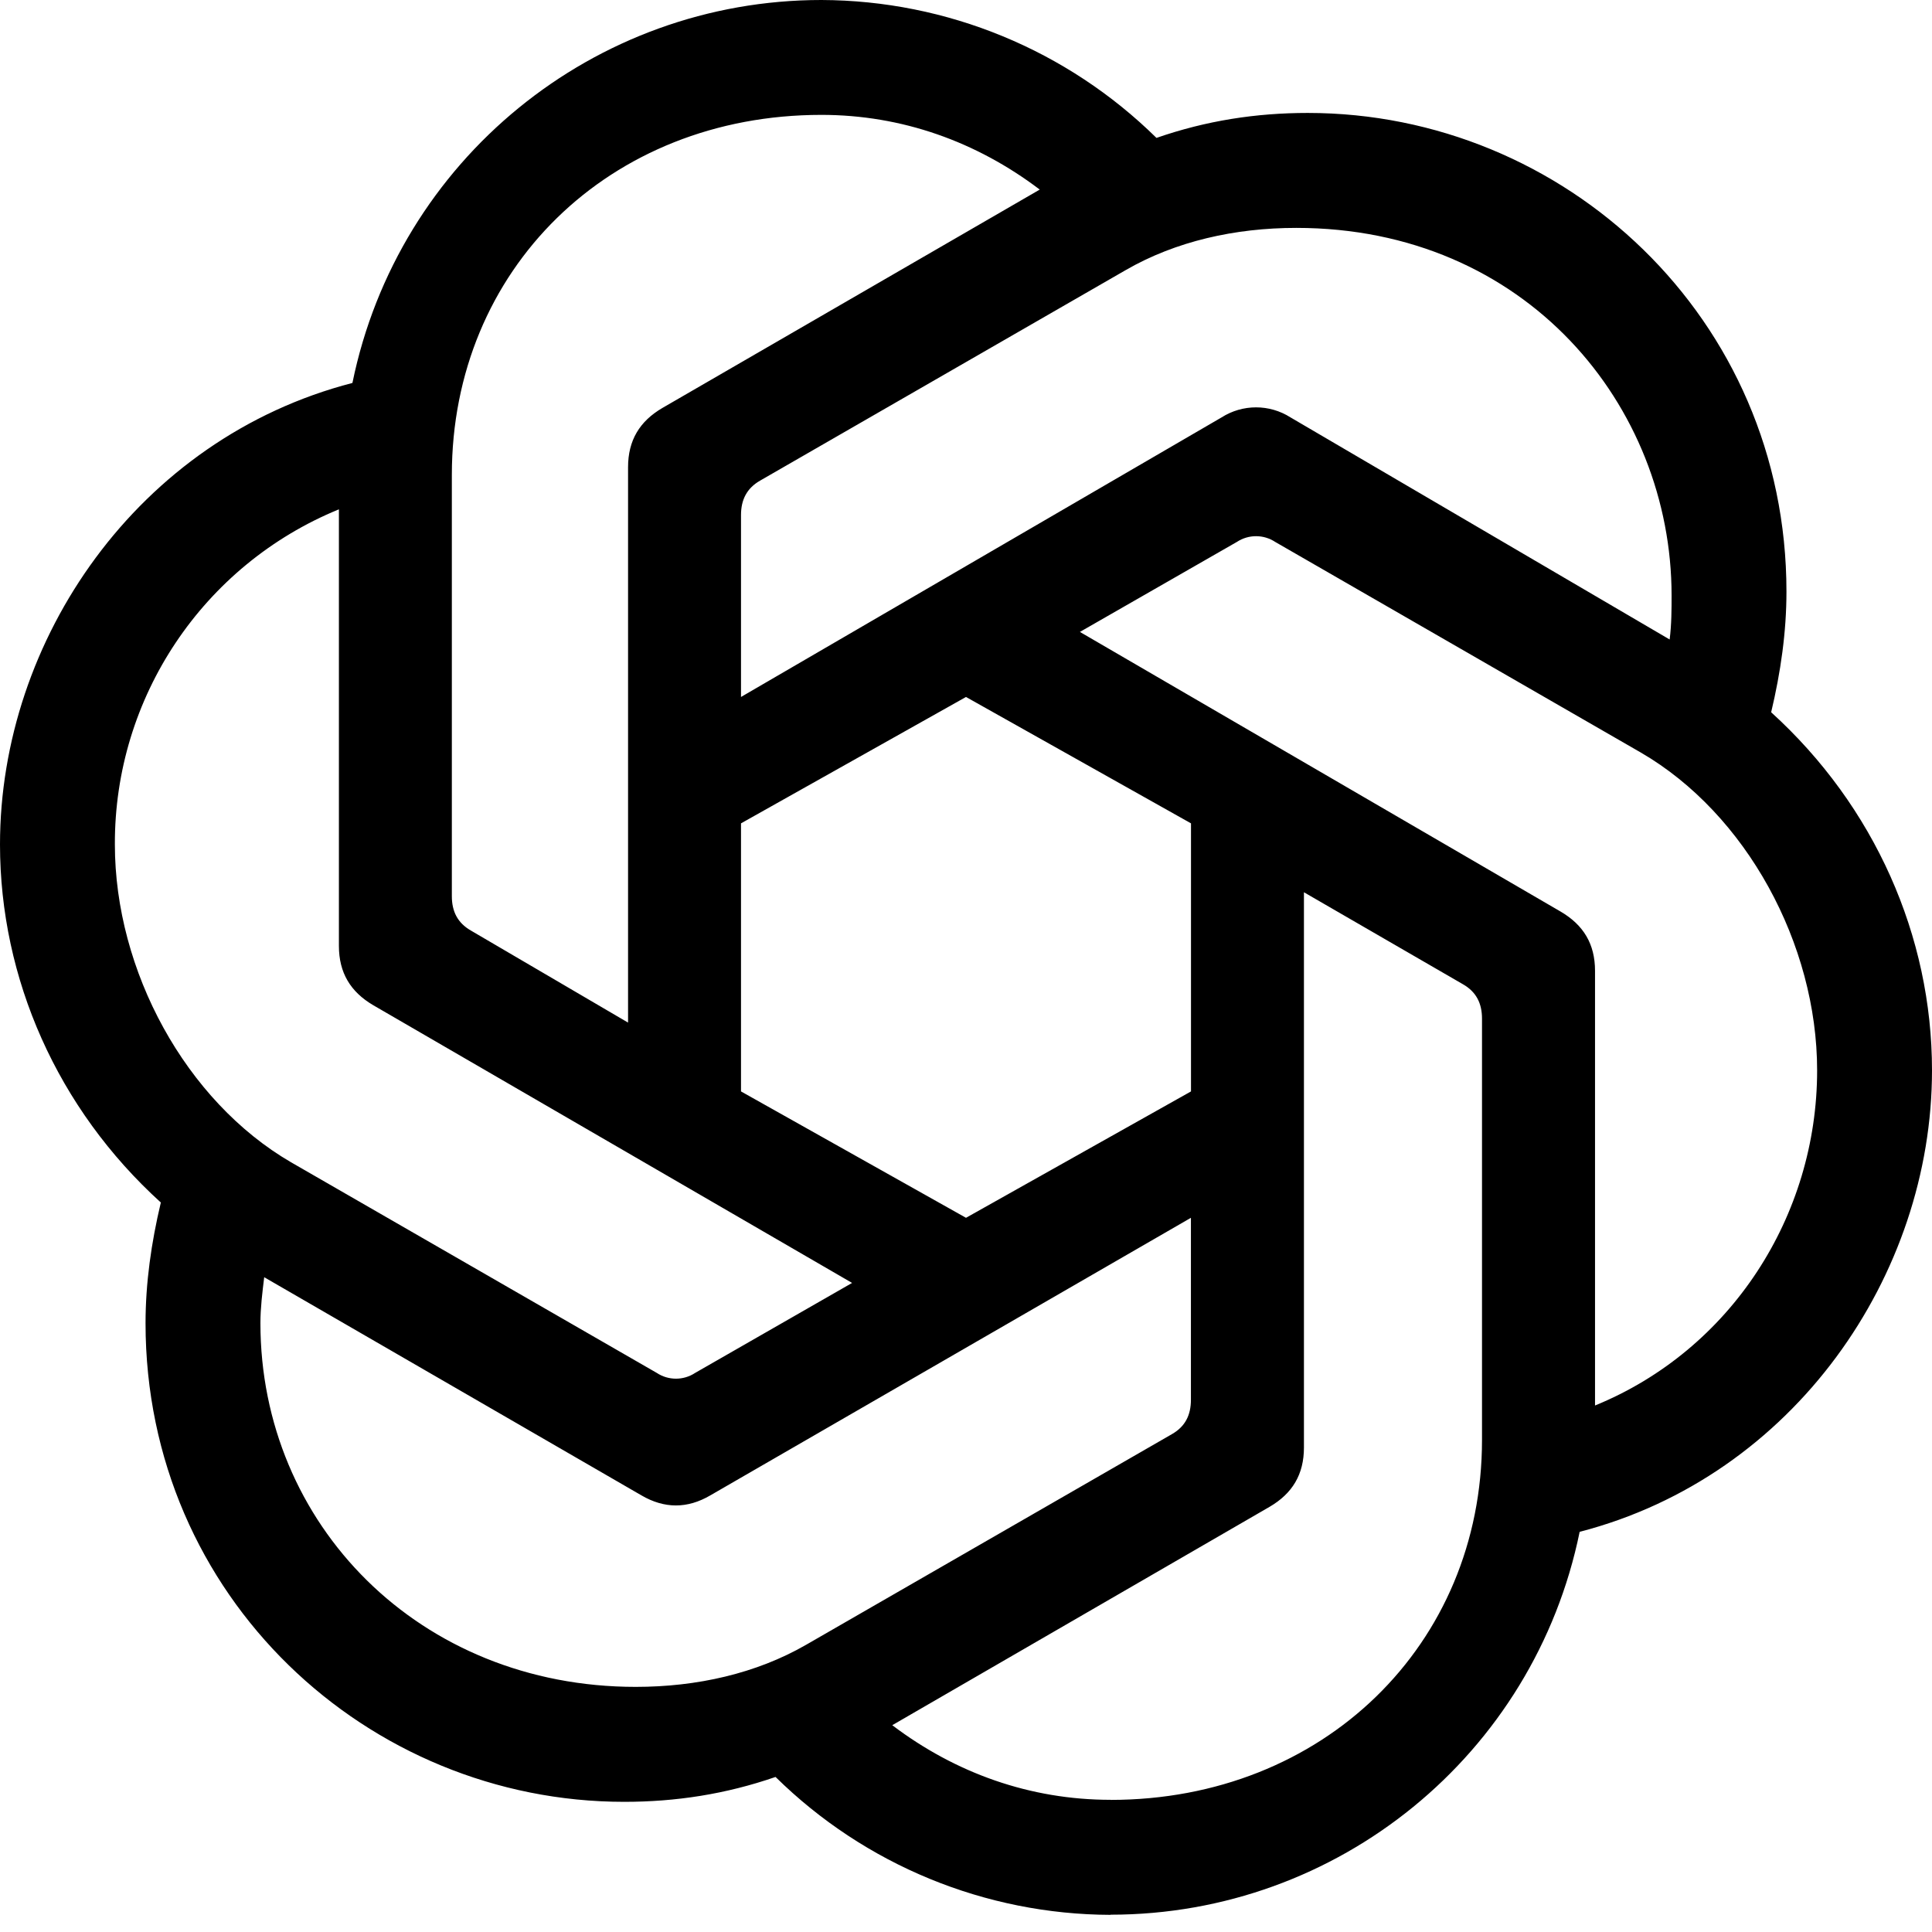
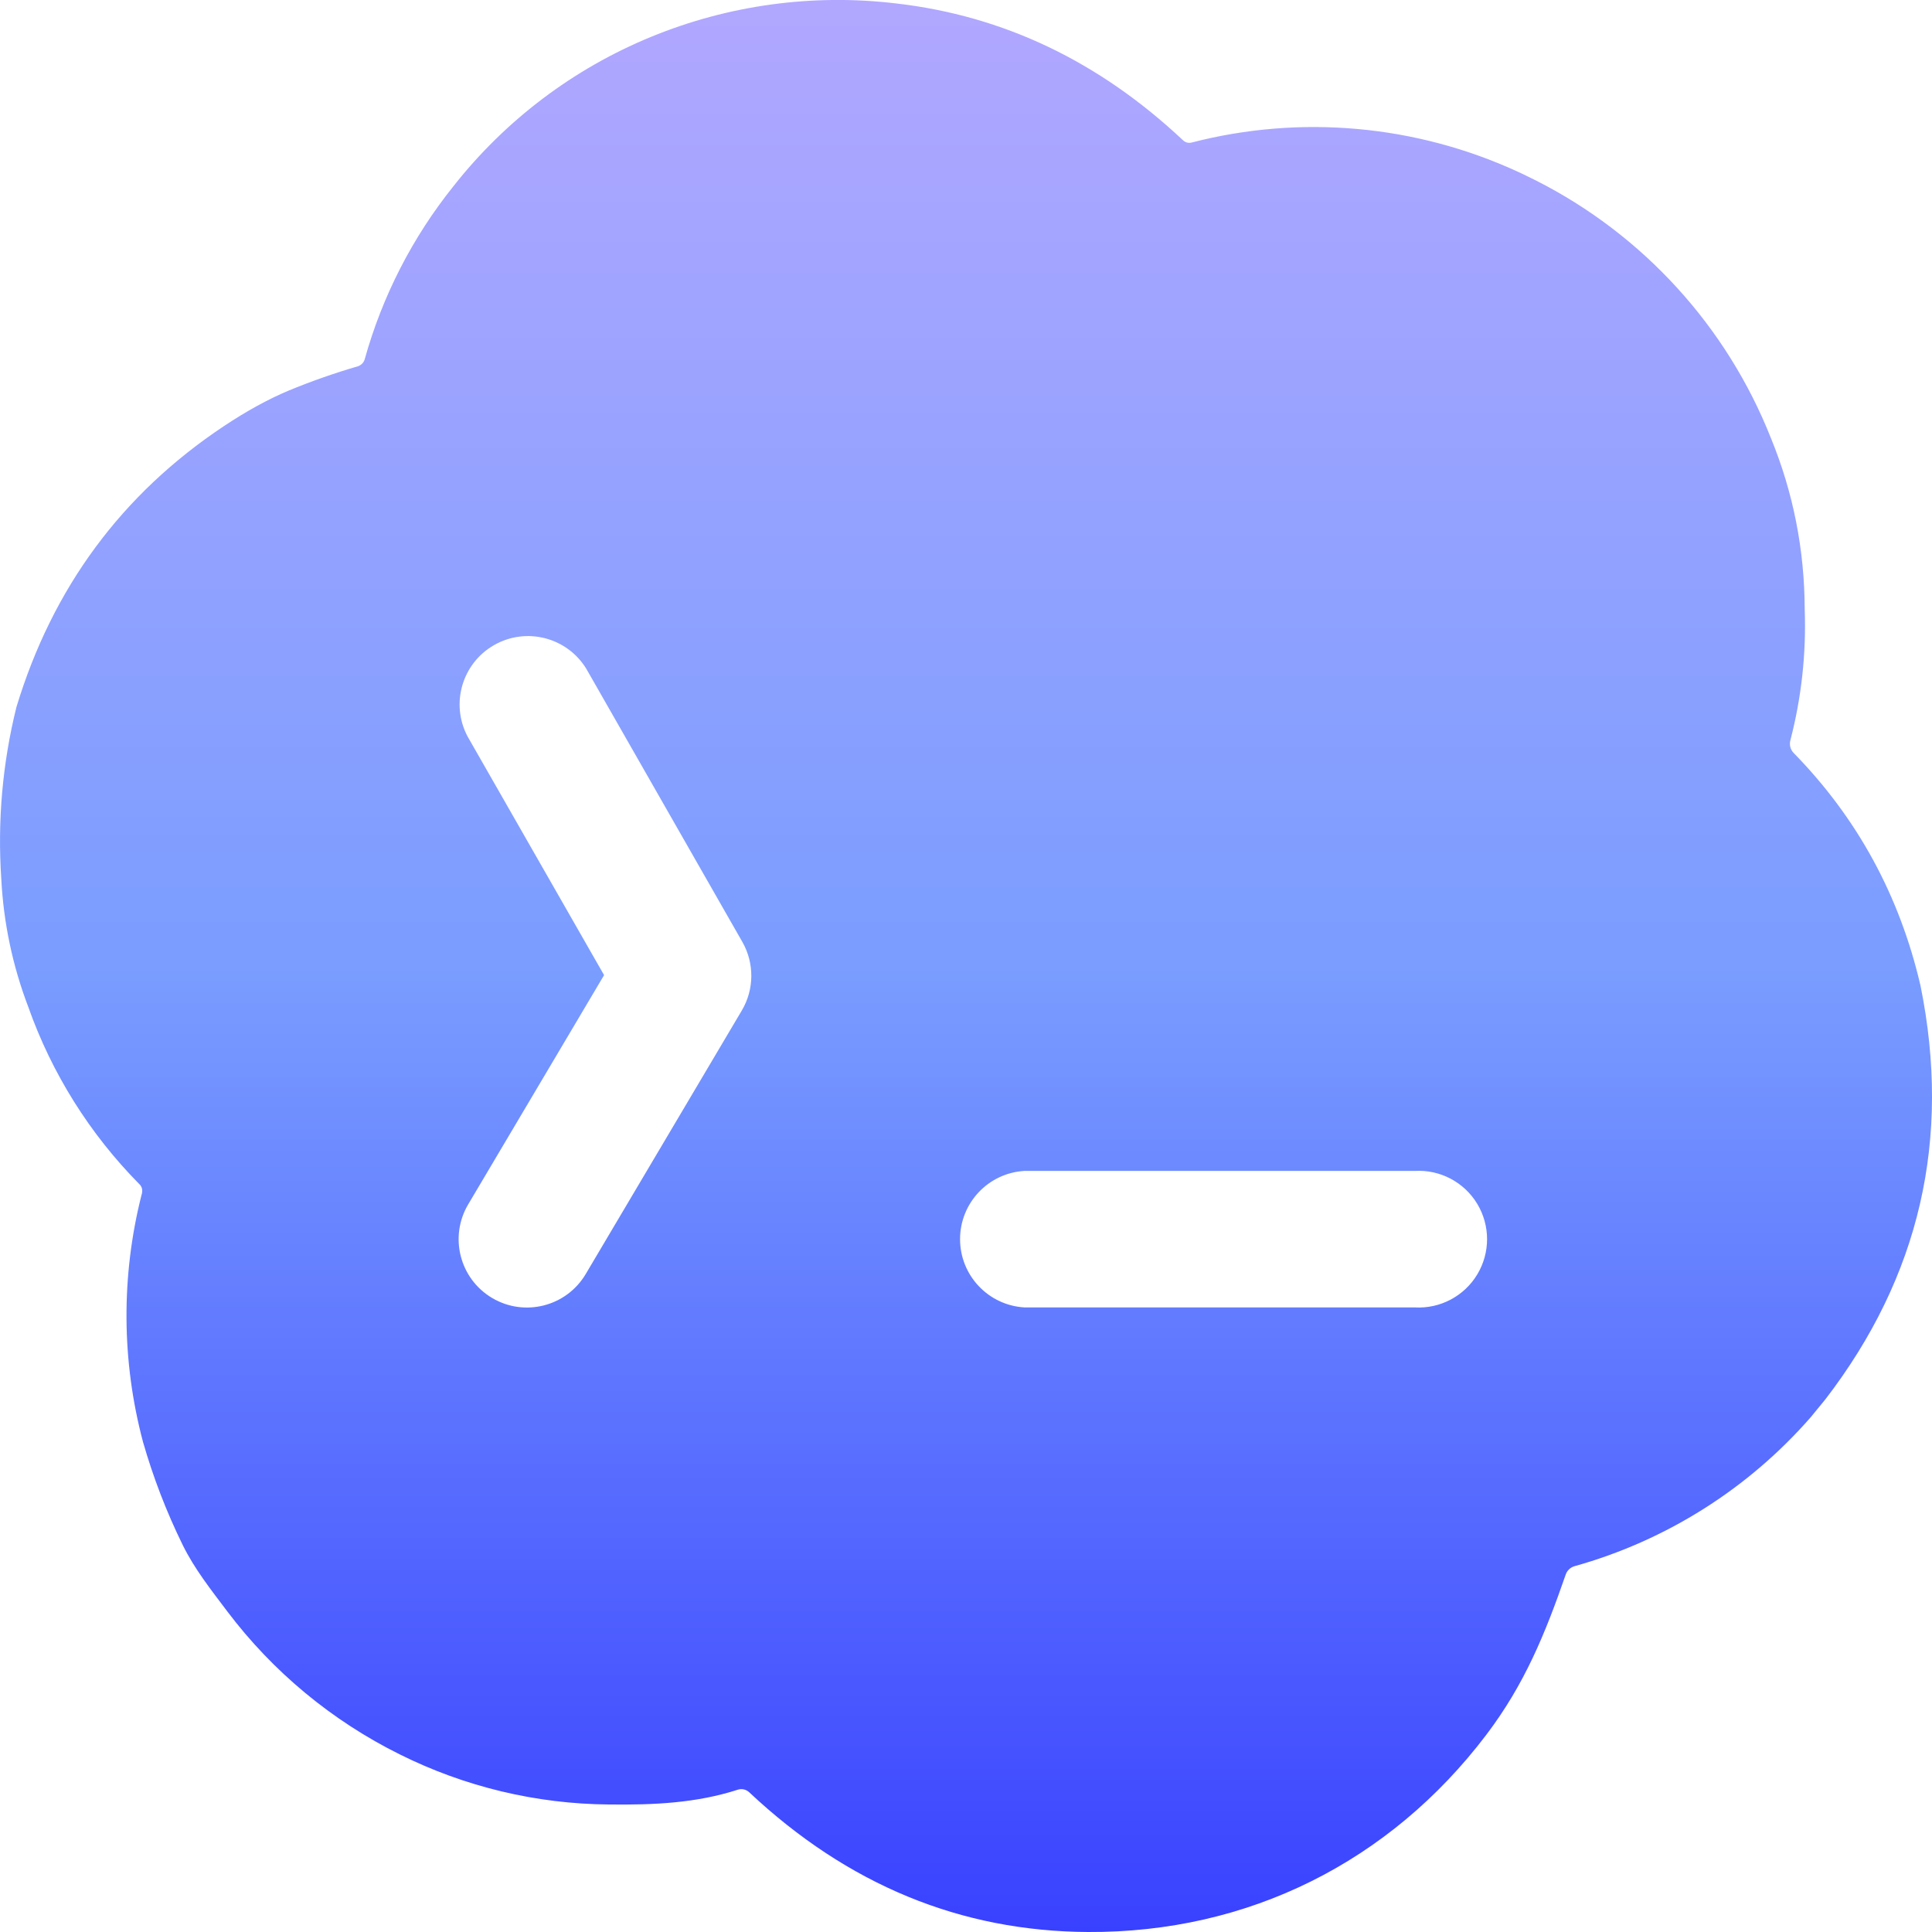
- <svg xmlns="http://www.w3.org/2000/svg" fill="currentColor" fill-rule="evenodd" height="1em" style="flex:none;line-height:1" viewBox="0 0 24 24" width="1em">
-   <path d="M9.205 8.658v-2.26c0-.19.072-.333.238-.428l4.543-2.616c.619-.357 1.356-.523 2.117-.523 2.854 0 4.662 2.212 4.662 4.566 0 .167 0 .357-.024.547l-4.71-2.759a.797.797 0 00-.856 0l-5.97 3.473zm10.609 8.8V12.06c0-.333-.143-.57-.429-.737l-5.97-3.473 1.95-1.118a.433.433 0 01.476 0l4.543 2.617c1.309.76 2.189 2.378 2.189 3.948 0 1.808-1.07 3.473-2.76 4.163zM7.802 12.703l-1.95-1.142c-.167-.095-.239-.238-.239-.428V5.899c0-2.545 1.95-4.472 4.591-4.472 1 0 1.927.333 2.712.928L8.23 5.067c-.285.166-.428.404-.428.737v6.898zM12 15.128l-2.795-1.57v-3.33L12 8.658l2.795 1.57v3.33L12 15.128zm1.796 7.23c-1 0-1.927-.332-2.712-.927l4.686-2.712c.285-.166.428-.404.428-.737v-6.898l1.974 1.142c.167.095.238.238.238.428v5.233c0 2.545-1.974 4.472-4.614 4.472zm-5.637-5.303l-4.544-2.617c-1.308-.761-2.188-2.378-2.188-3.948A4.482 4.482 0 014.21 6.327v5.423c0 .333.143.571.428.738l5.947 3.449-1.95 1.118a.432.432 0 01-.476 0zm-.262 3.9c-2.688 0-4.662-2.021-4.662-4.519 0-.19.024-.38.047-.57l4.686 2.71c.286.167.571.167.856 0l5.97-3.448v2.26c0 .19-.07.333-.237.428l-4.543 2.616c-.619.357-1.356.523-2.117.523zm5.899 2.83a5.947 5.947 0 005.827-4.756C22.287 18.339 24 15.84 24 13.296c0-1.665-.713-3.282-1.998-4.448.119-.5.19-.999.19-1.498 0-3.401-2.759-5.947-5.946-5.947-.642 0-1.26.095-1.88.31A5.962 5.962 0 0010.205 0a5.947 5.947 0 00-5.827 4.757C1.713 5.447 0 7.945 0 10.49c0 1.666.713 3.283 1.998 4.448-.119.5-.19 1-.19 1.499 0 3.401 2.759 5.946 5.946 5.946.642 0 1.26-.095 1.88-.309a5.96 5.96 0 004.162 1.713z" />
+ <svg xmlns="http://www.w3.org/2000/svg" height="1em" style="flex:none;line-height:1" viewBox="3 3 18 18" width="1em">
+   <path d="M9.064 3.344a4.578 4.578 0 012.285-.312c1 .115 1.891.54 2.673 1.275.01.01.024.017.037.021a.09.09 0 00.043 0 4.55 4.55 0 013.046.275l.047.022.116.057a4.581 4.581 0 012.188 2.399c.209.51.313 1.041.315 1.595a4.24 4.24 0 01-.134 1.223.123.123 0 00.03.115c.594.607.988 1.33 1.183 2.17.289 1.425-.007 2.71-.887 3.854l-.136.166a4.548 4.548 0 01-2.201 1.388.123.123 0 00-.081.076c-.191.551-.383 1.023-.74 1.494-.9 1.187-2.222 1.846-3.711 1.838-1.187-.006-2.239-.44-3.157-1.302a.107.107 0 00-.105-.024c-.388.125-.78.143-1.204.138a4.441 4.441 0 01-1.945-.466 4.544 4.544 0 01-1.61-1.335c-.152-.202-.303-.392-.414-.617a5.81 5.81 0 01-.37-.961 4.582 4.582 0 01-.014-2.298.124.124 0 00.006-.056.085.085 0 00-.027-.048 4.467 4.467 0 01-1.034-1.651 3.896 3.896 0 01-.251-1.192 5.189 5.189 0 01.141-1.6c.337-1.112.982-1.985 1.933-2.618.212-.141.413-.251.601-.33.215-.089.43-.164.646-.227a.098.098 0 00.065-.066 4.51 4.51 0 01.829-1.615 4.535 4.535 0 011.837-1.388zm3.482 10.565a.637.637 0 000 1.272h3.636a.637.637 0 100-1.272h-3.636zM8.462 9.23a.637.637 0 00-1.106.631l1.272 2.224-1.266 2.136a.636.636 0 101.095.649l1.454-2.455a.636.636 0 00.005-.64L8.462 9.23z" fill="url(#lobe-icons-codex-_R_0_)" />
+   <defs>
+     <linearGradient gradientUnits="userSpaceOnUse" id="lobe-icons-codex-_R_0_" x1="12" x2="12" y1="3" y2="21">
+       <stop stop-color="#B1A7FF" />
+       <stop offset=".5" stop-color="#7A9DFF" />
+       <stop offset="1" stop-color="#3941FF" />
+     </linearGradient>
+   </defs>
</svg>
